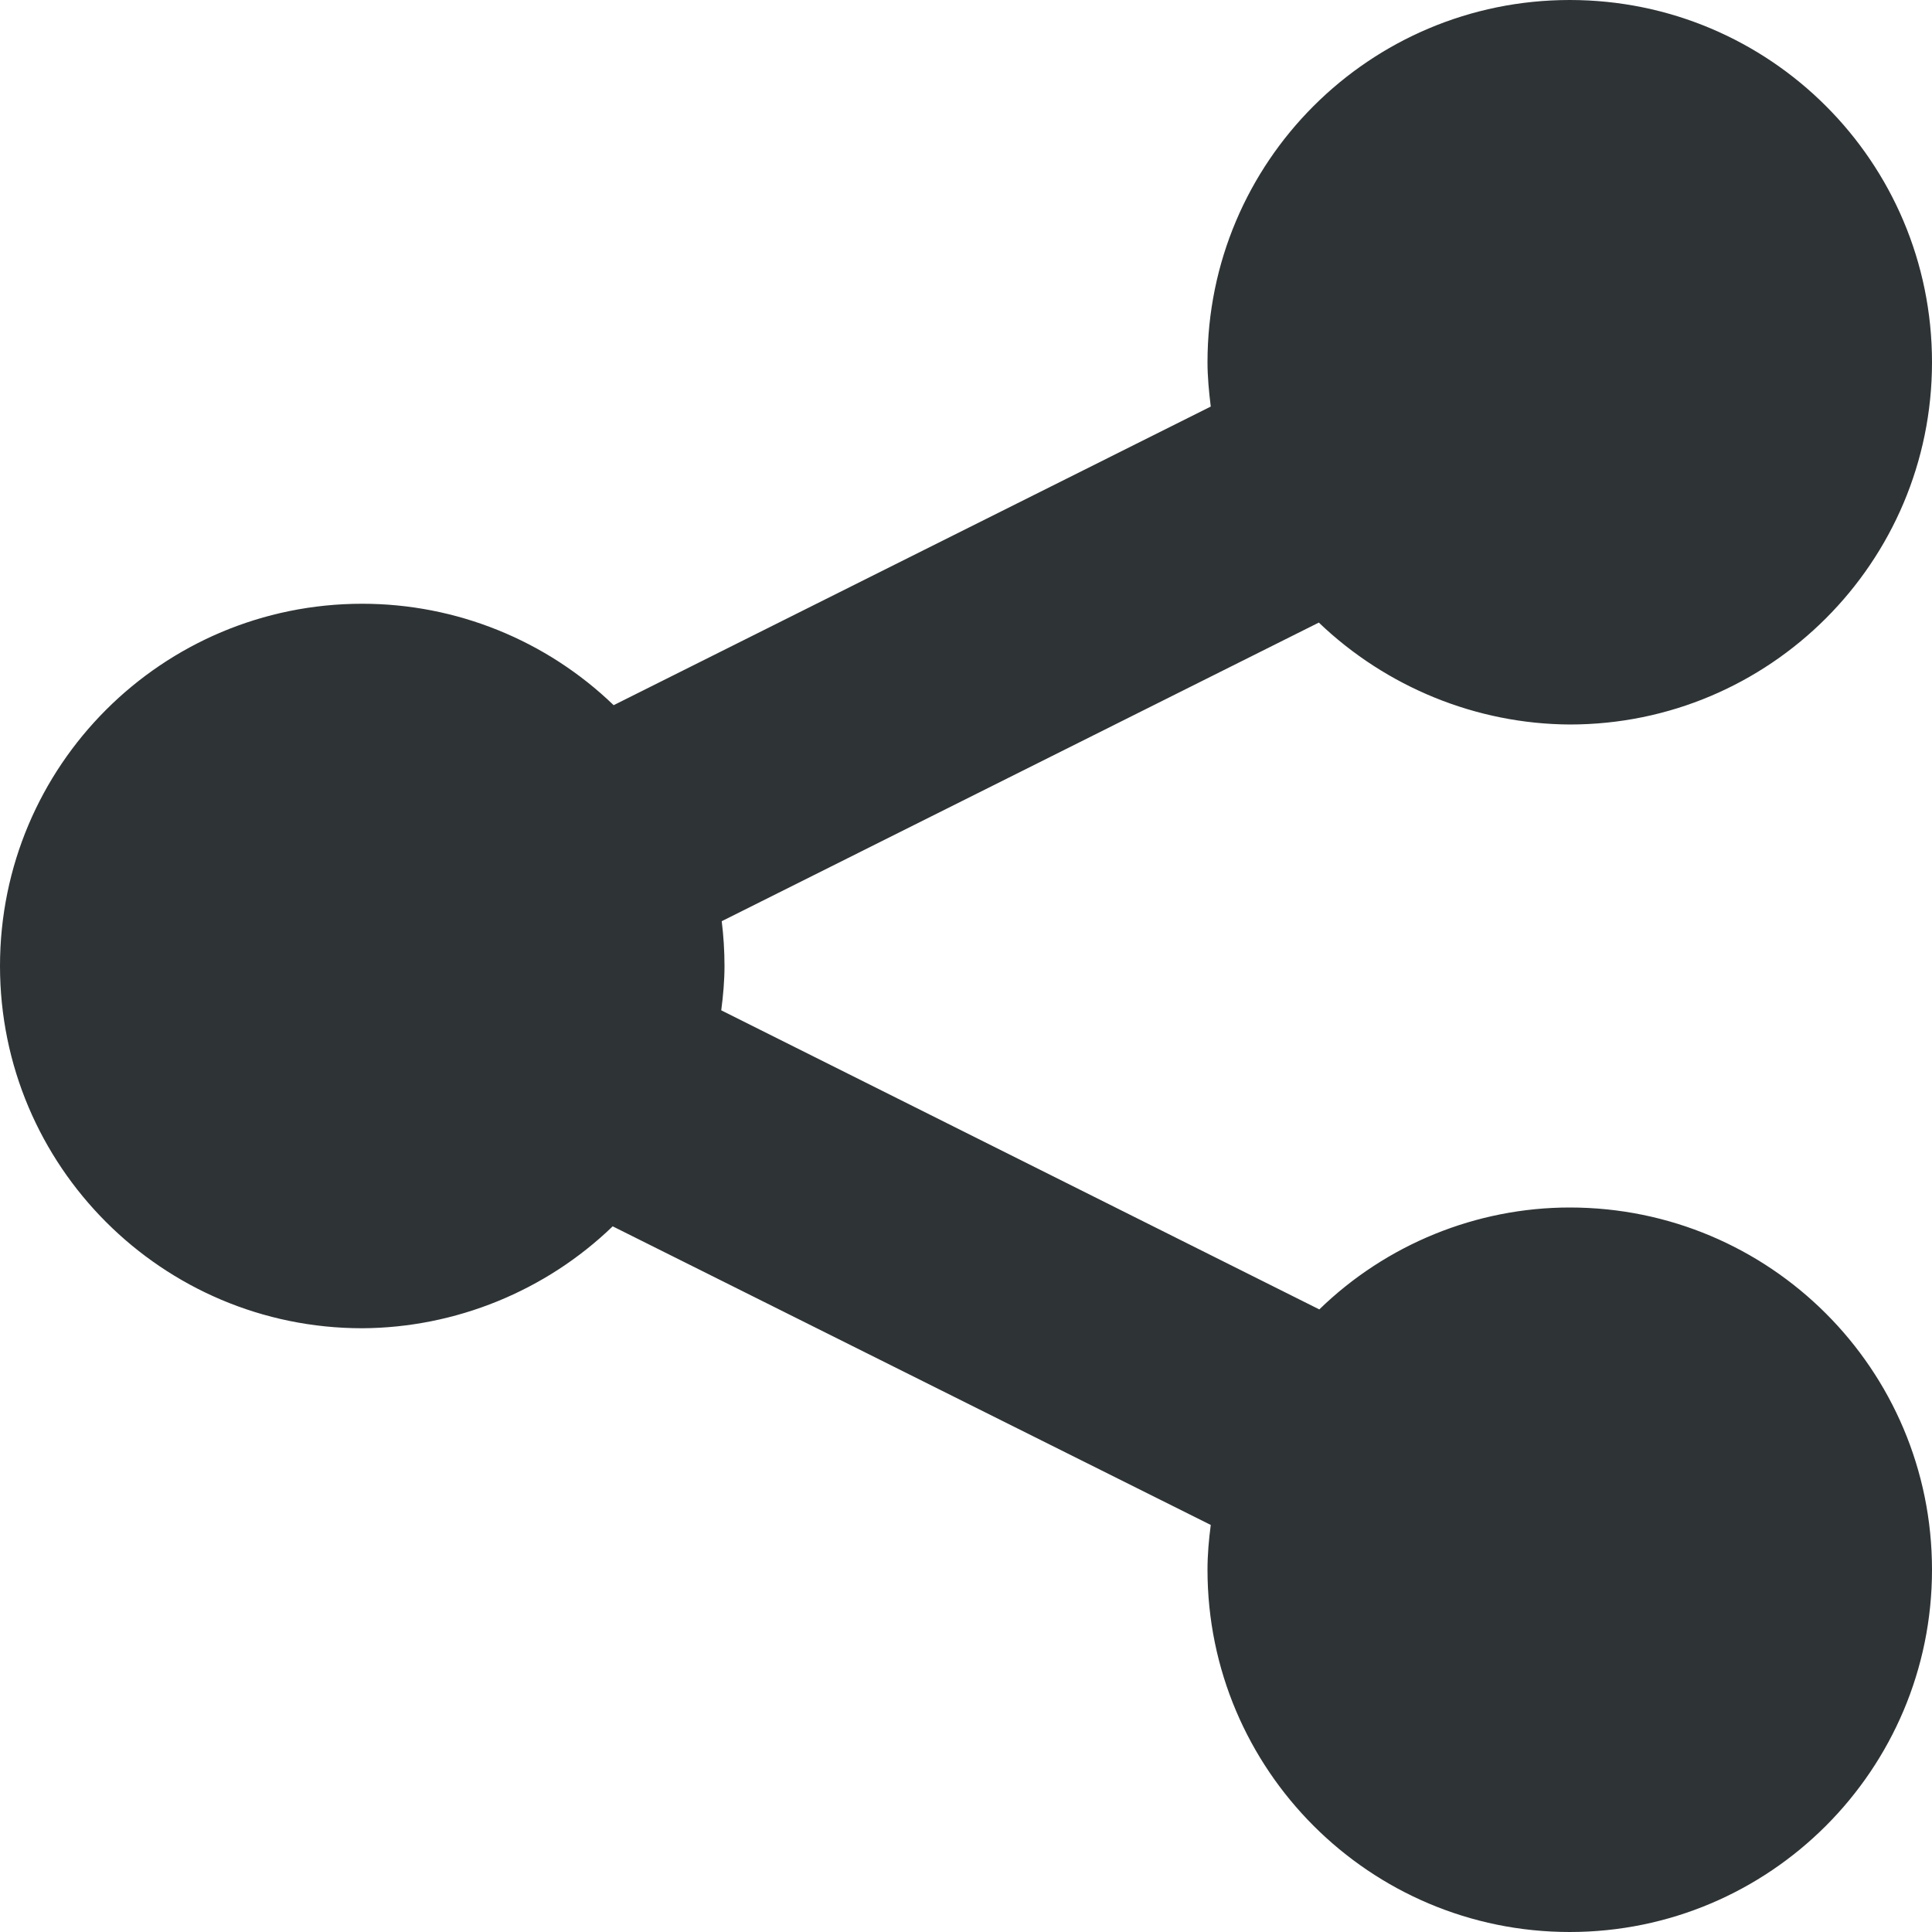
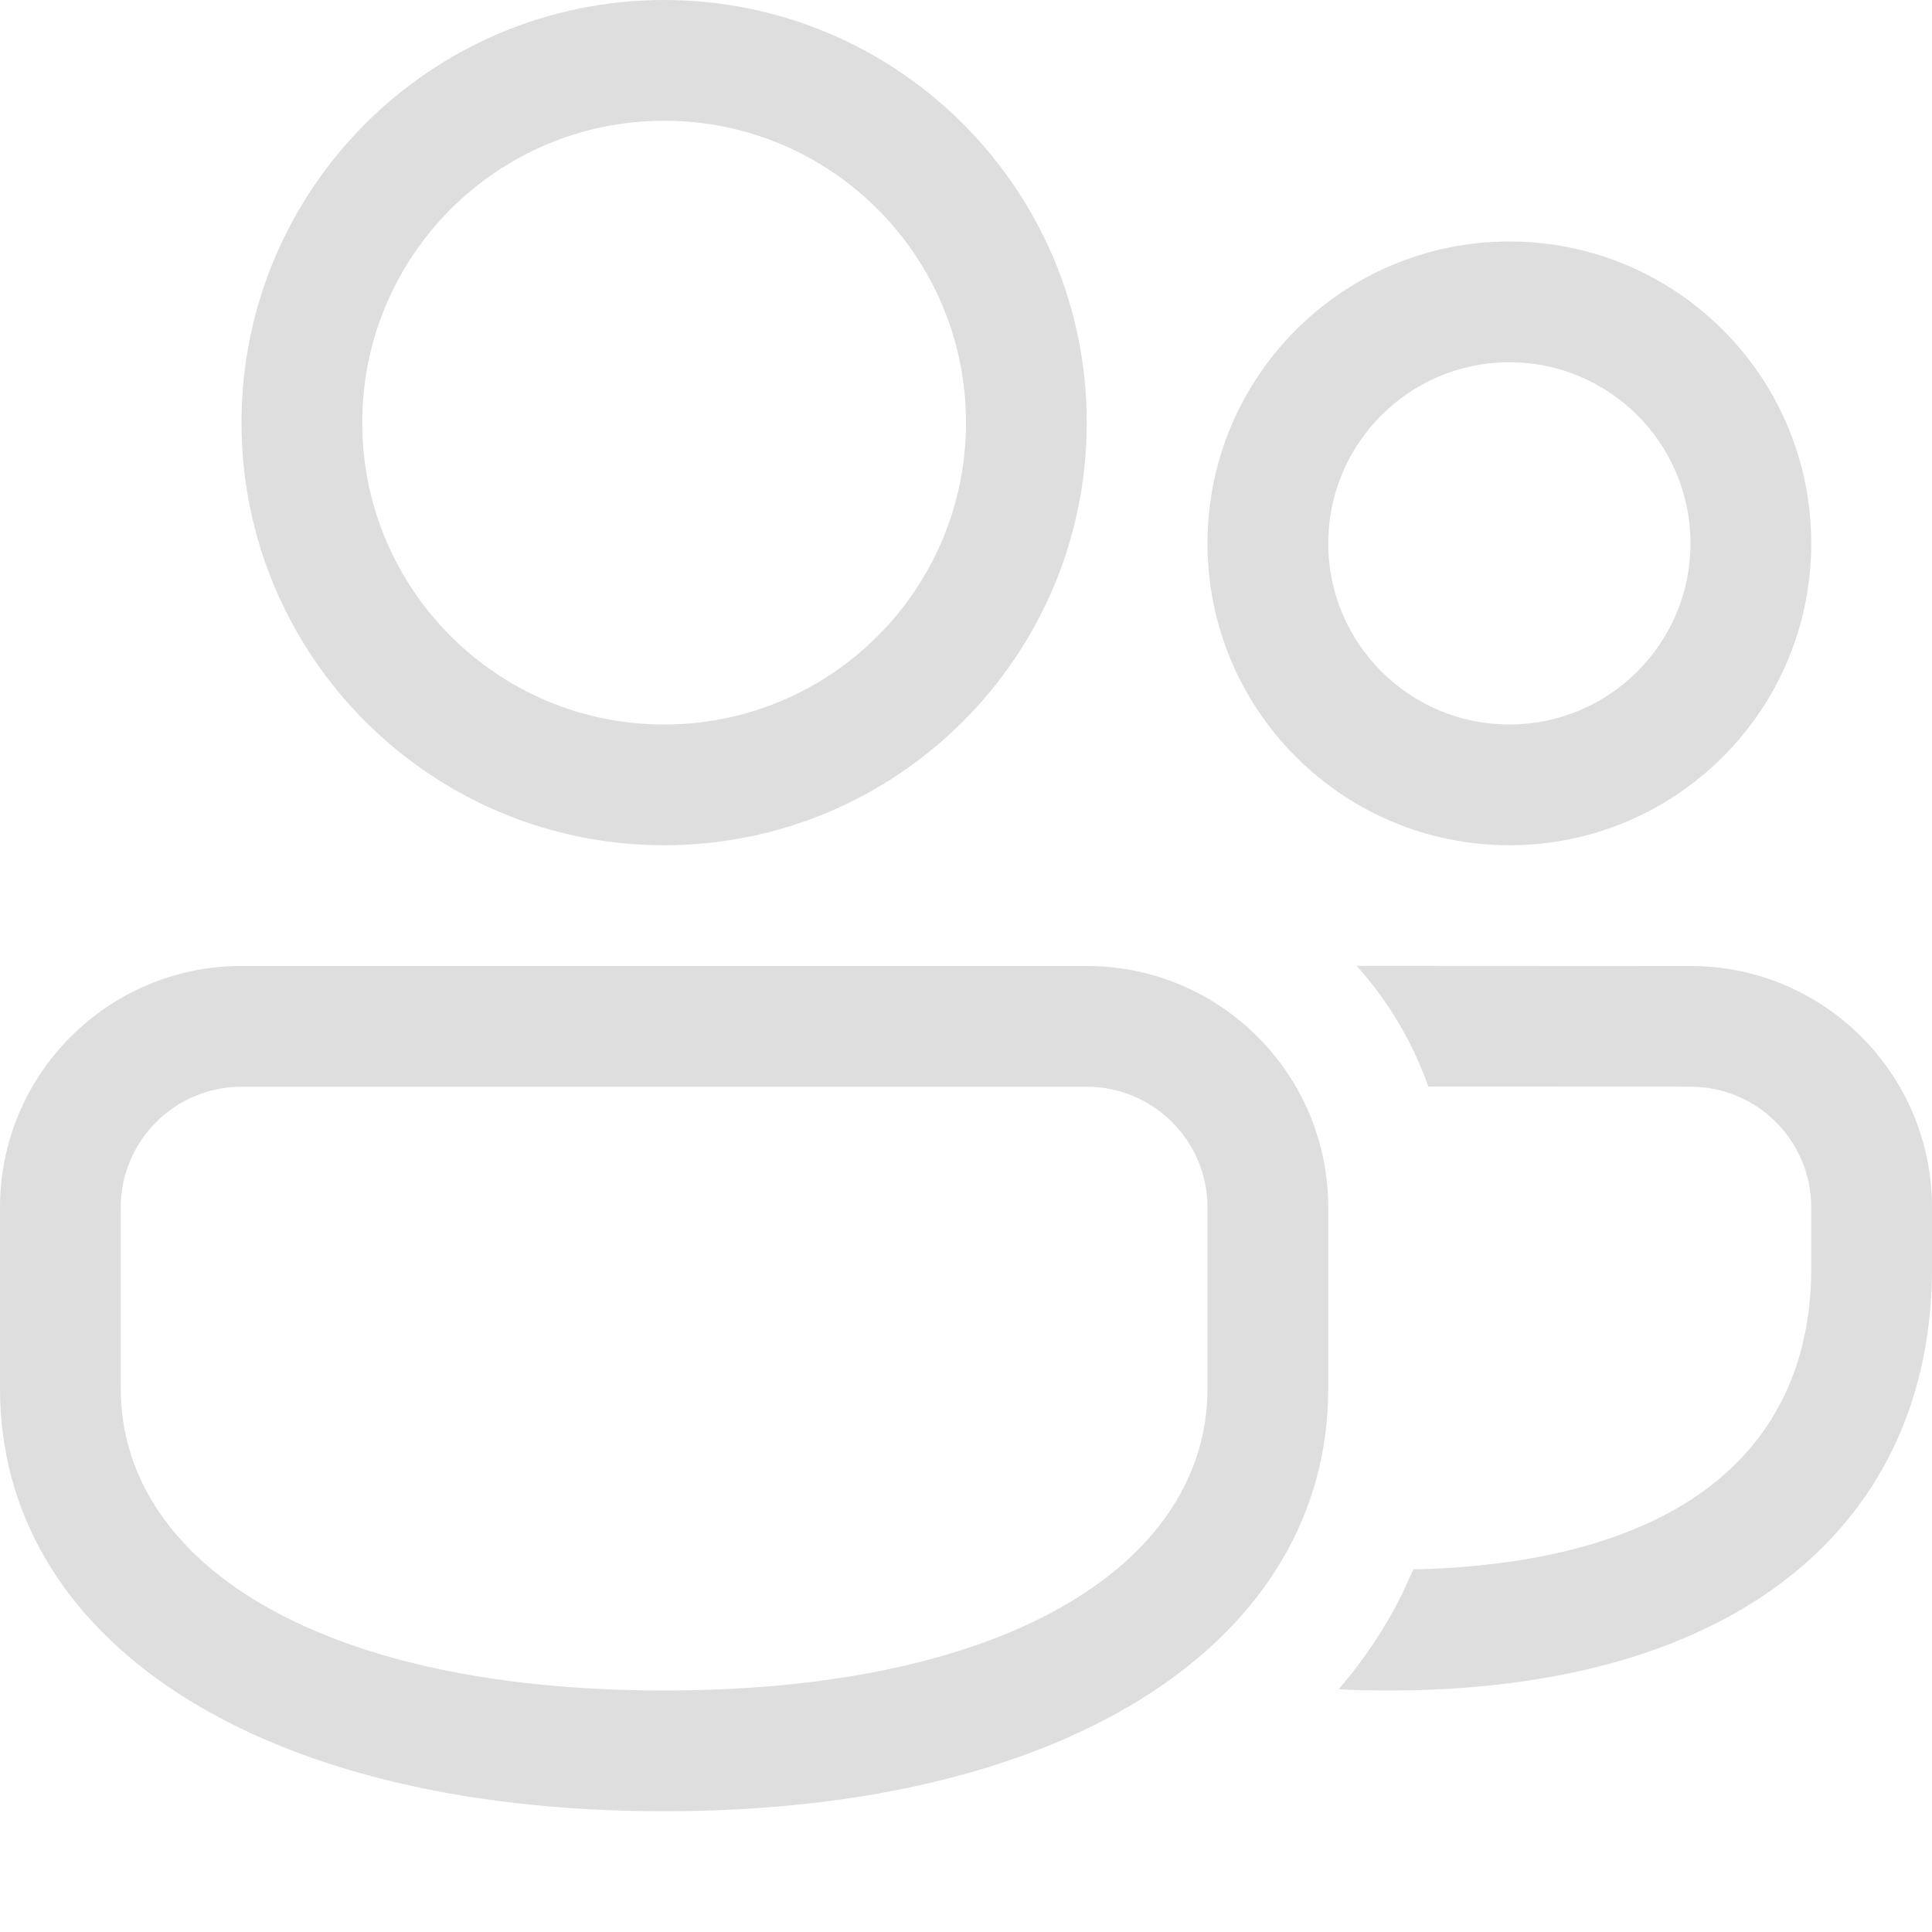
- <svg xmlns="http://www.w3.org/2000/svg" height="16px" viewBox="0 0 16 16" width="16px">
-   <path d="m 13 0 c -1.656 0 -3 1.34 -3 3 c 0 0.121 0.012 0.246 0.027 0.367 l -4.945 2.473 c -0.559 -0.539 -1.305 -0.84 -2.082 -0.84 c -1.656 0 -3 1.34 -3 3 c 0 1.656 1.344 3 3 3 c 0.773 -0.004 1.52 -0.309 2.074 -0.844 l 4.953 2.473 c -0.016 0.121 -0.027 0.246 -0.027 0.371 c 0 1.656 1.344 3 3 3 s 3 -1.344 3 -3 c 0 -1.66 -1.344 -3 -3 -3 c -0.773 0 -1.52 0.305 -2.074 0.844 l -4.953 -2.477 c 0.016 -0.121 0.027 -0.246 0.027 -0.367 c 0 -0.125 -0.008 -0.25 -0.023 -0.371 l 4.945 -2.473 c 0.559 0.535 1.305 0.84 2.078 0.844 c 1.656 0 3 -1.344 3 -3 c 0 -1.66 -1.344 -3 -3 -3 z m 0 0" fill="#2e3436" />
+ <svg xmlns="http://www.w3.org/2000/svg" width="16" height="16" version="1.1" viewBox="0 0 16 16">
+   <defs>
+     <style id="current-color-scheme" type="text/css">.ColorScheme-Text { color:#dedede; }</style>
+   </defs>
+   <path d="m9 8c1.105 0 2 0.895 2 2v1.5c0 2.054-2.088 3.5-5.5 3.5-3.412 0-5.5-1.446-5.5-3.5v-1.5c0-1.105 0.895-2 2-2zm0 1h-7c-0.552 0-1 0.448-1 1v1.5c0 1.407 1.579 2.5 4.5 2.5 2.921 0 4.5-1.093 4.5-2.5v-1.5c0-0.552-0.448-1-1-1zm5-1c1.105 0 2 0.895 2 2v0.5c0 2.089-1.568 3.5-4.5 3.5-0.141 0-0.279-0.003-0.414-0.01 0.208-0.242 0.383-0.503 0.522-0.781l0.097-0.213 0.039 5e-4c2.232-0.065 3.256-1.037 3.256-2.497v-0.5c0-0.552-0.448-1-1-1l-2.171-9e-4c-0.132-0.373-0.335-0.712-0.594-1zm-8.5-8c1.933 0 3.5 1.567 3.5 3.5s-1.567 3.5-3.5 3.5-3.5-1.567-3.5-3.5 1.567-3.5 3.5-3.5zm7 2c1.381 0 2.5 1.119 2.5 2.5s-1.119 2.5-2.5 2.5-2.5-1.119-2.5-2.5 1.119-2.5 2.5-2.5zm-7-1c-1.381 0-2.5 1.119-2.5 2.5s1.119 2.5 2.5 2.5 2.5-1.119 2.5-2.5-1.119-2.5-2.5-2.5zm7 2c-0.828 0-1.5 0.672-1.5 1.5s0.672 1.5 1.5 1.5 1.5-0.672 1.5-1.5-0.672-1.5-1.5-1.5z" fill="#dedede" />
</svg>
